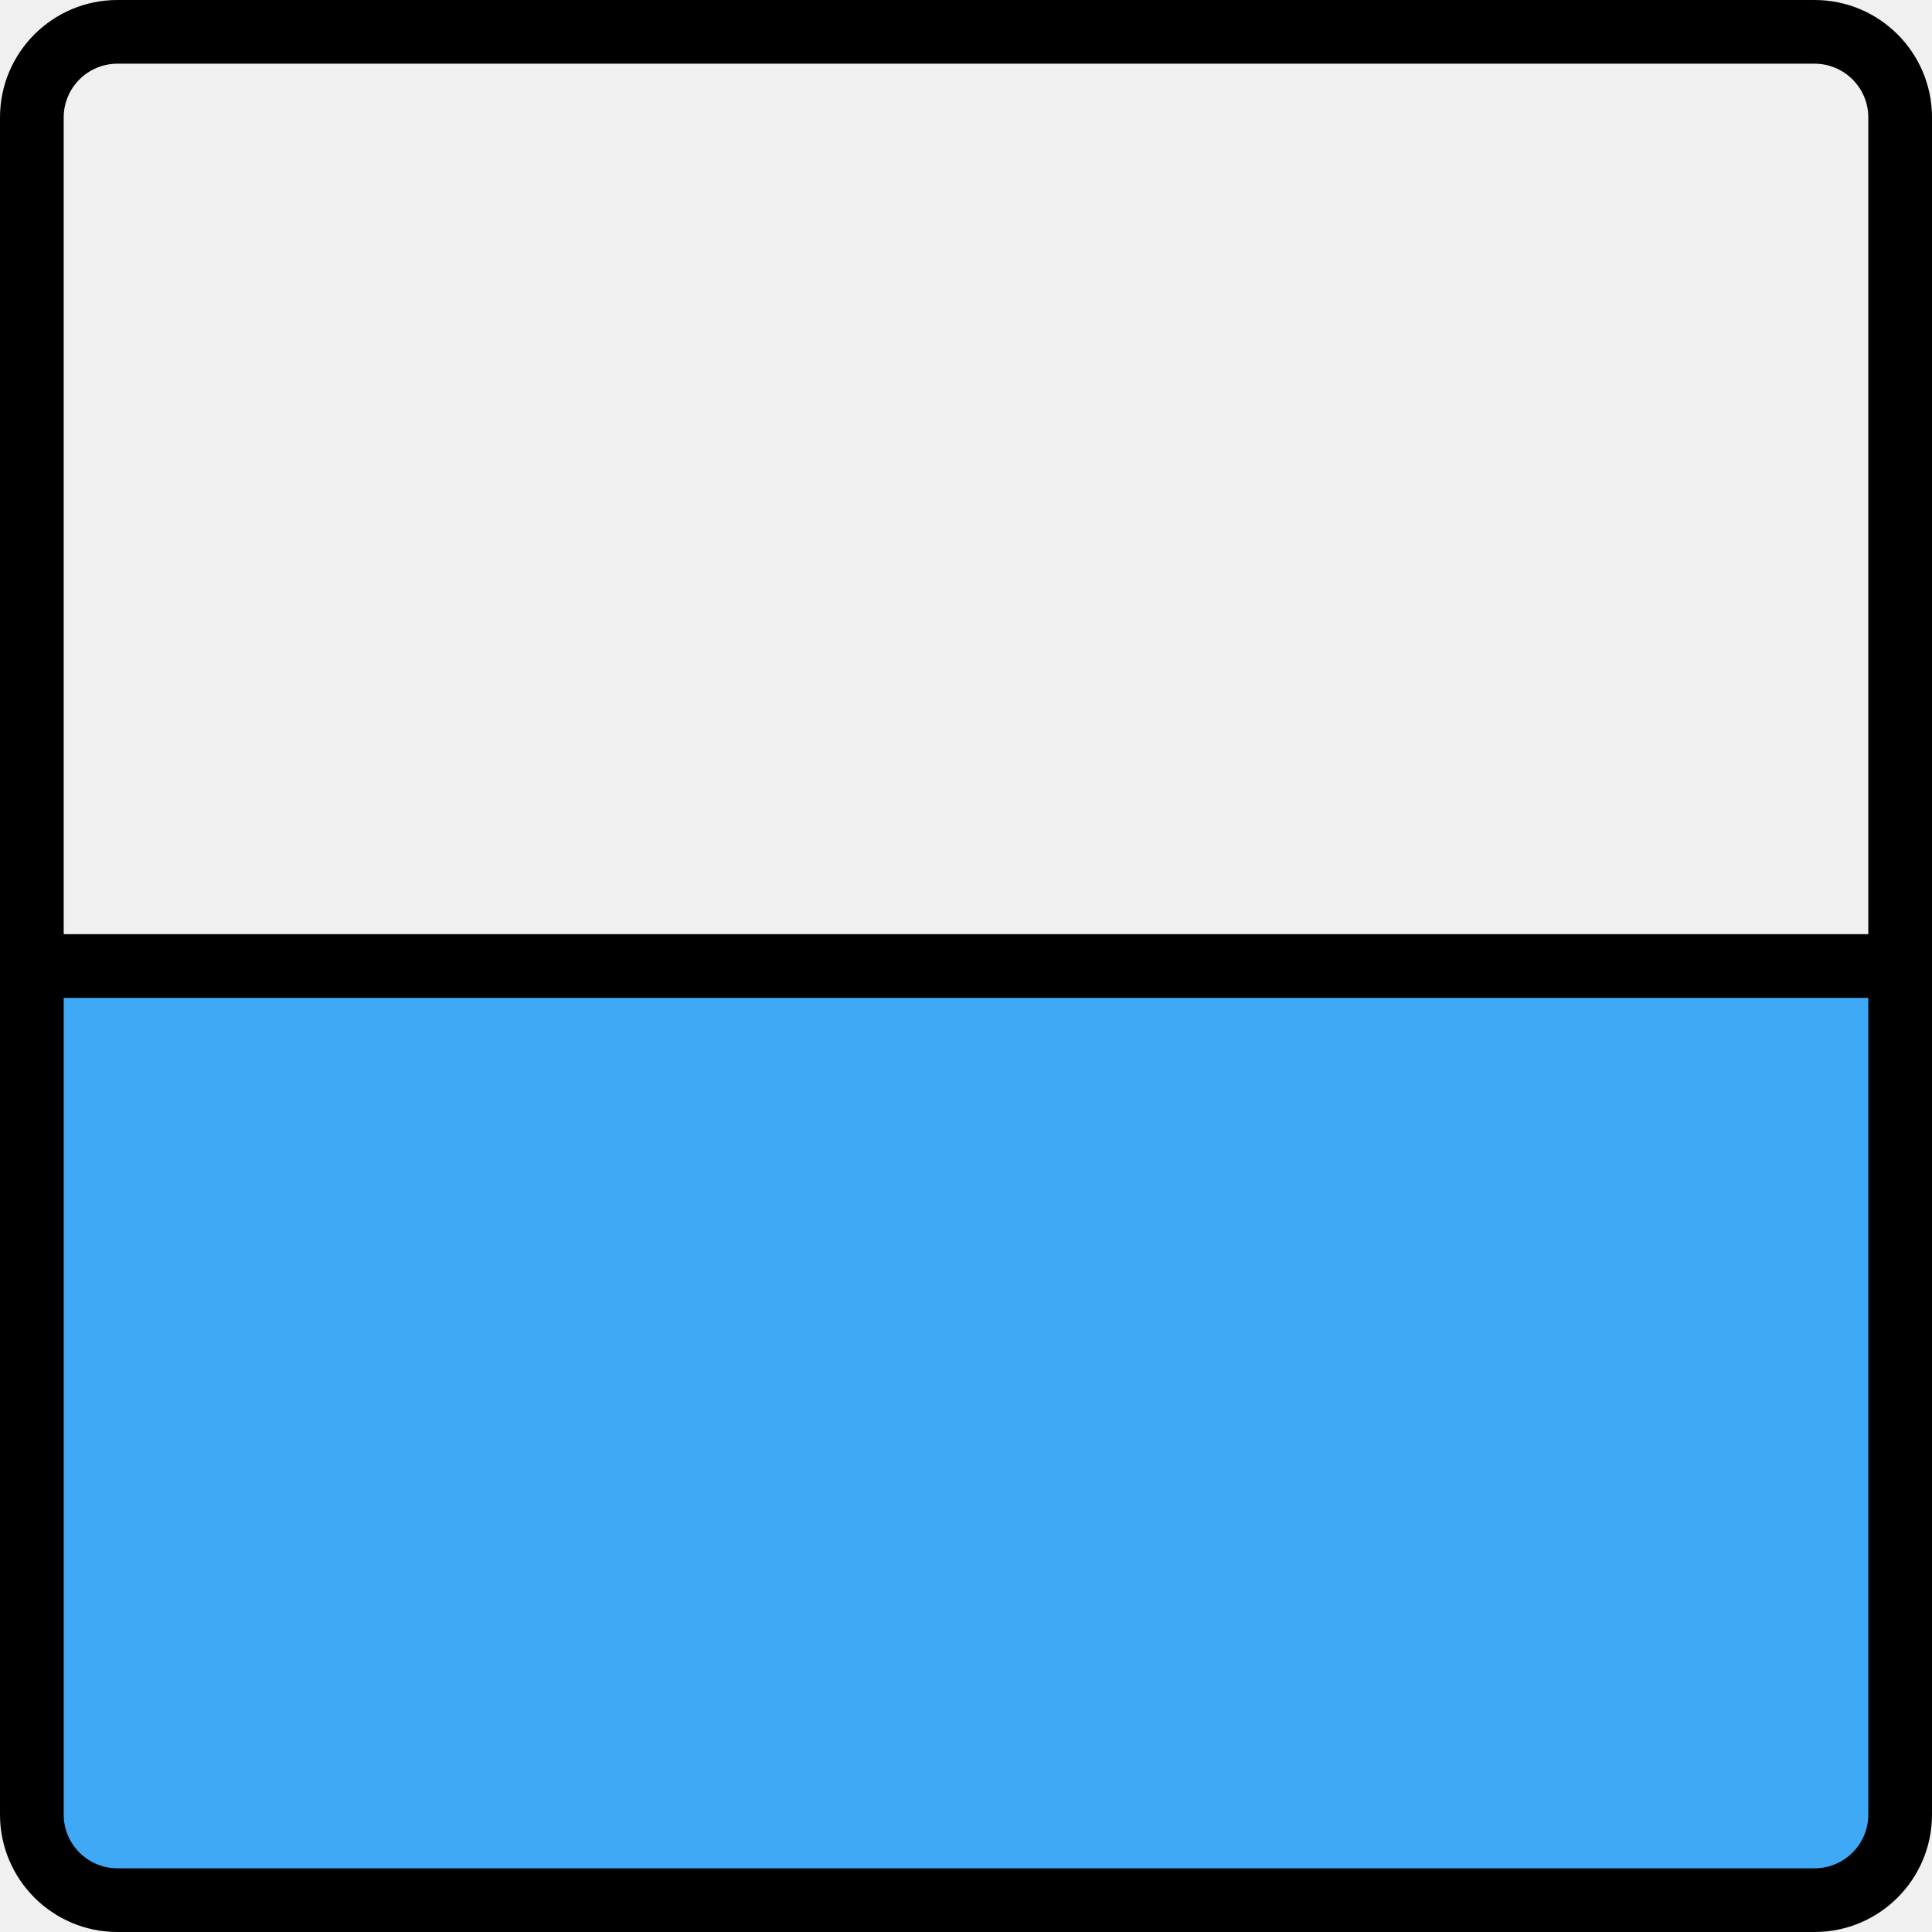
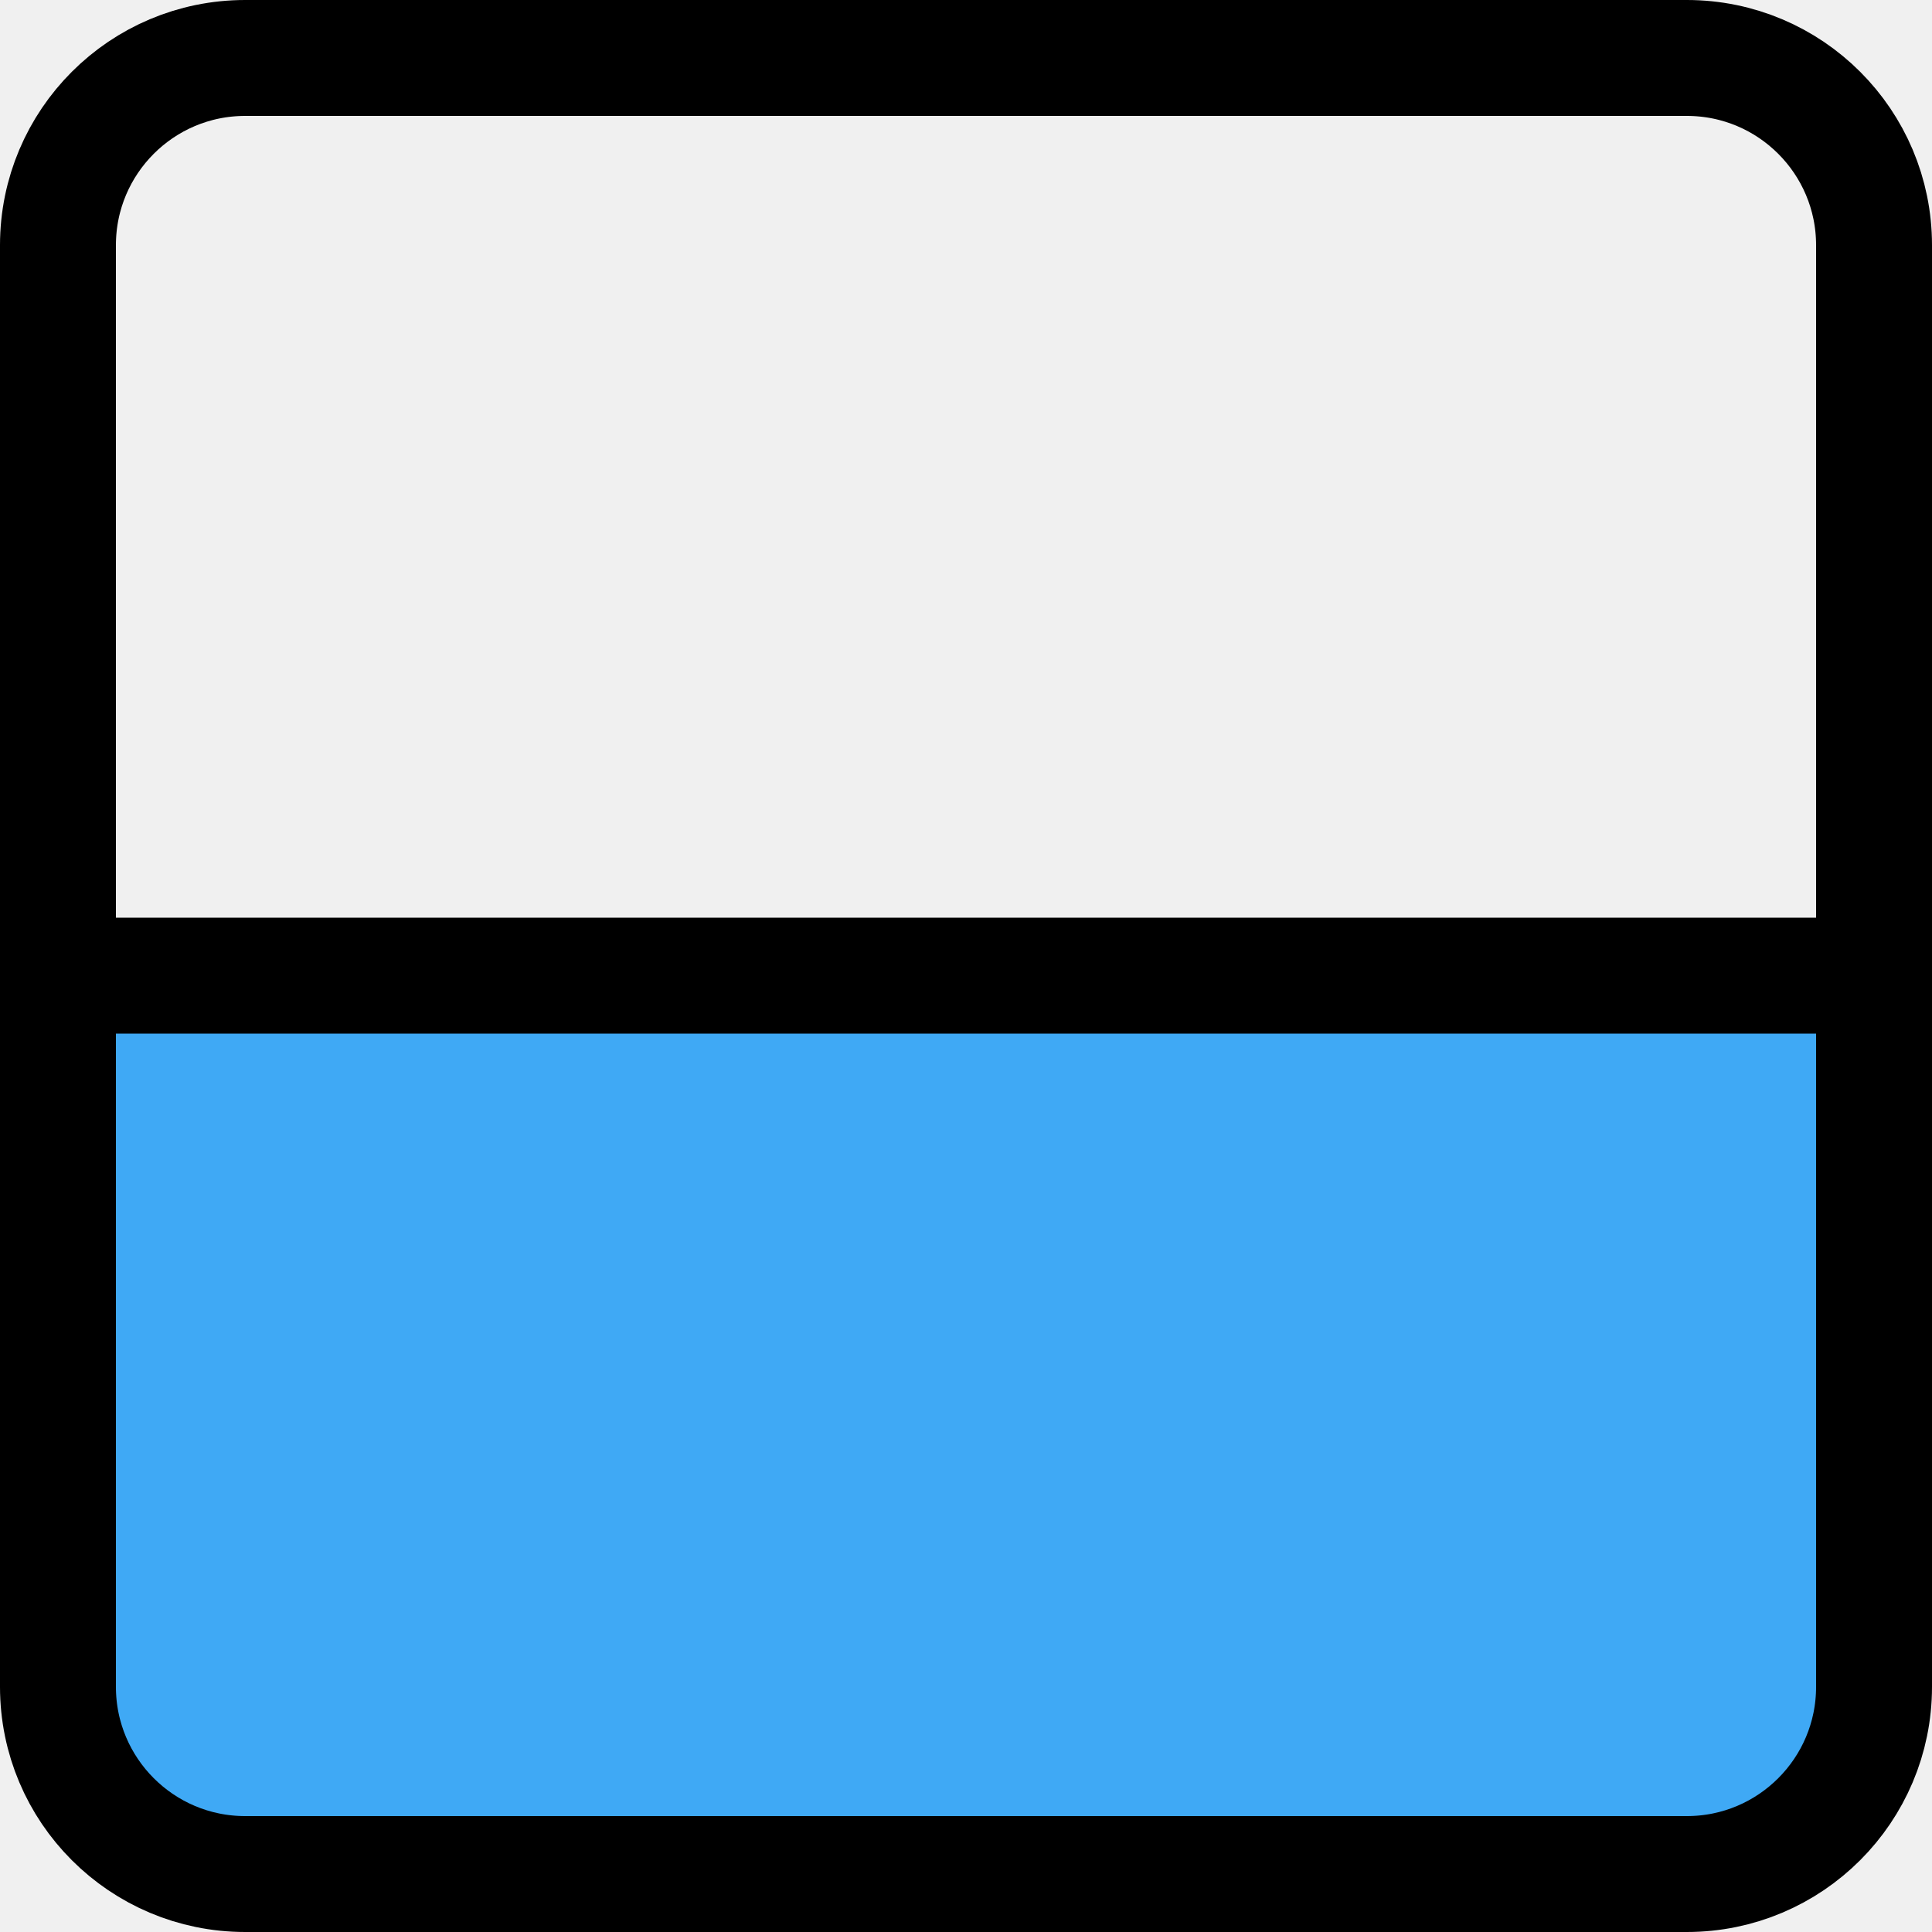
- <svg xmlns="http://www.w3.org/2000/svg" width="546" height="546" viewBox="0 0 546 546">
-   <rect x="11" y="277" width="521" height="253" style="fill:#3fa9f5" />
-   <path d="M541.8,49A15.2,15.2,0,0,1,557,64.2V543.8A15.2,15.2,0,0,1,541.8,559H62.2A15.2,15.2,0,0,1,47,543.8V64.2A15.2,15.2,0,0,1,62.2,49H541.8m0-18H62.2A33.2,33.2,0,0,0,29,64.2V543.8A33.2,33.2,0,0,0,62.2,577H541.8A33.2,33.2,0,0,0,575,543.8V64.2A33.2,33.2,0,0,0,541.8,31Z" transform="translate(-29 -31)" />
-   <line x1="541" y1="273" x2="11" y2="273" style="fill:#fff;stroke:#000;stroke-miterlimit:10;stroke-width:18px" />
+ <svg xmlns="http://www.w3.org/2000/svg" width="100" height="100" viewBox="0 0 100 100">
+   <rect x="5" y="50.73" width="90" height="45.27" style="fill:#3fa9f5" />
+   <rect x="3" y="3" width="94" height="94" rx="9.69" style="fill:none;stroke:#000;stroke-miterlimit:10;stroke-width:6px" />
+   <line x1="1.5" y1="50.5" x2="99.5" y2="50.5" style="fill:none;stroke:#000;stroke-miterlimit:10;stroke-width:6px" />
</svg>
